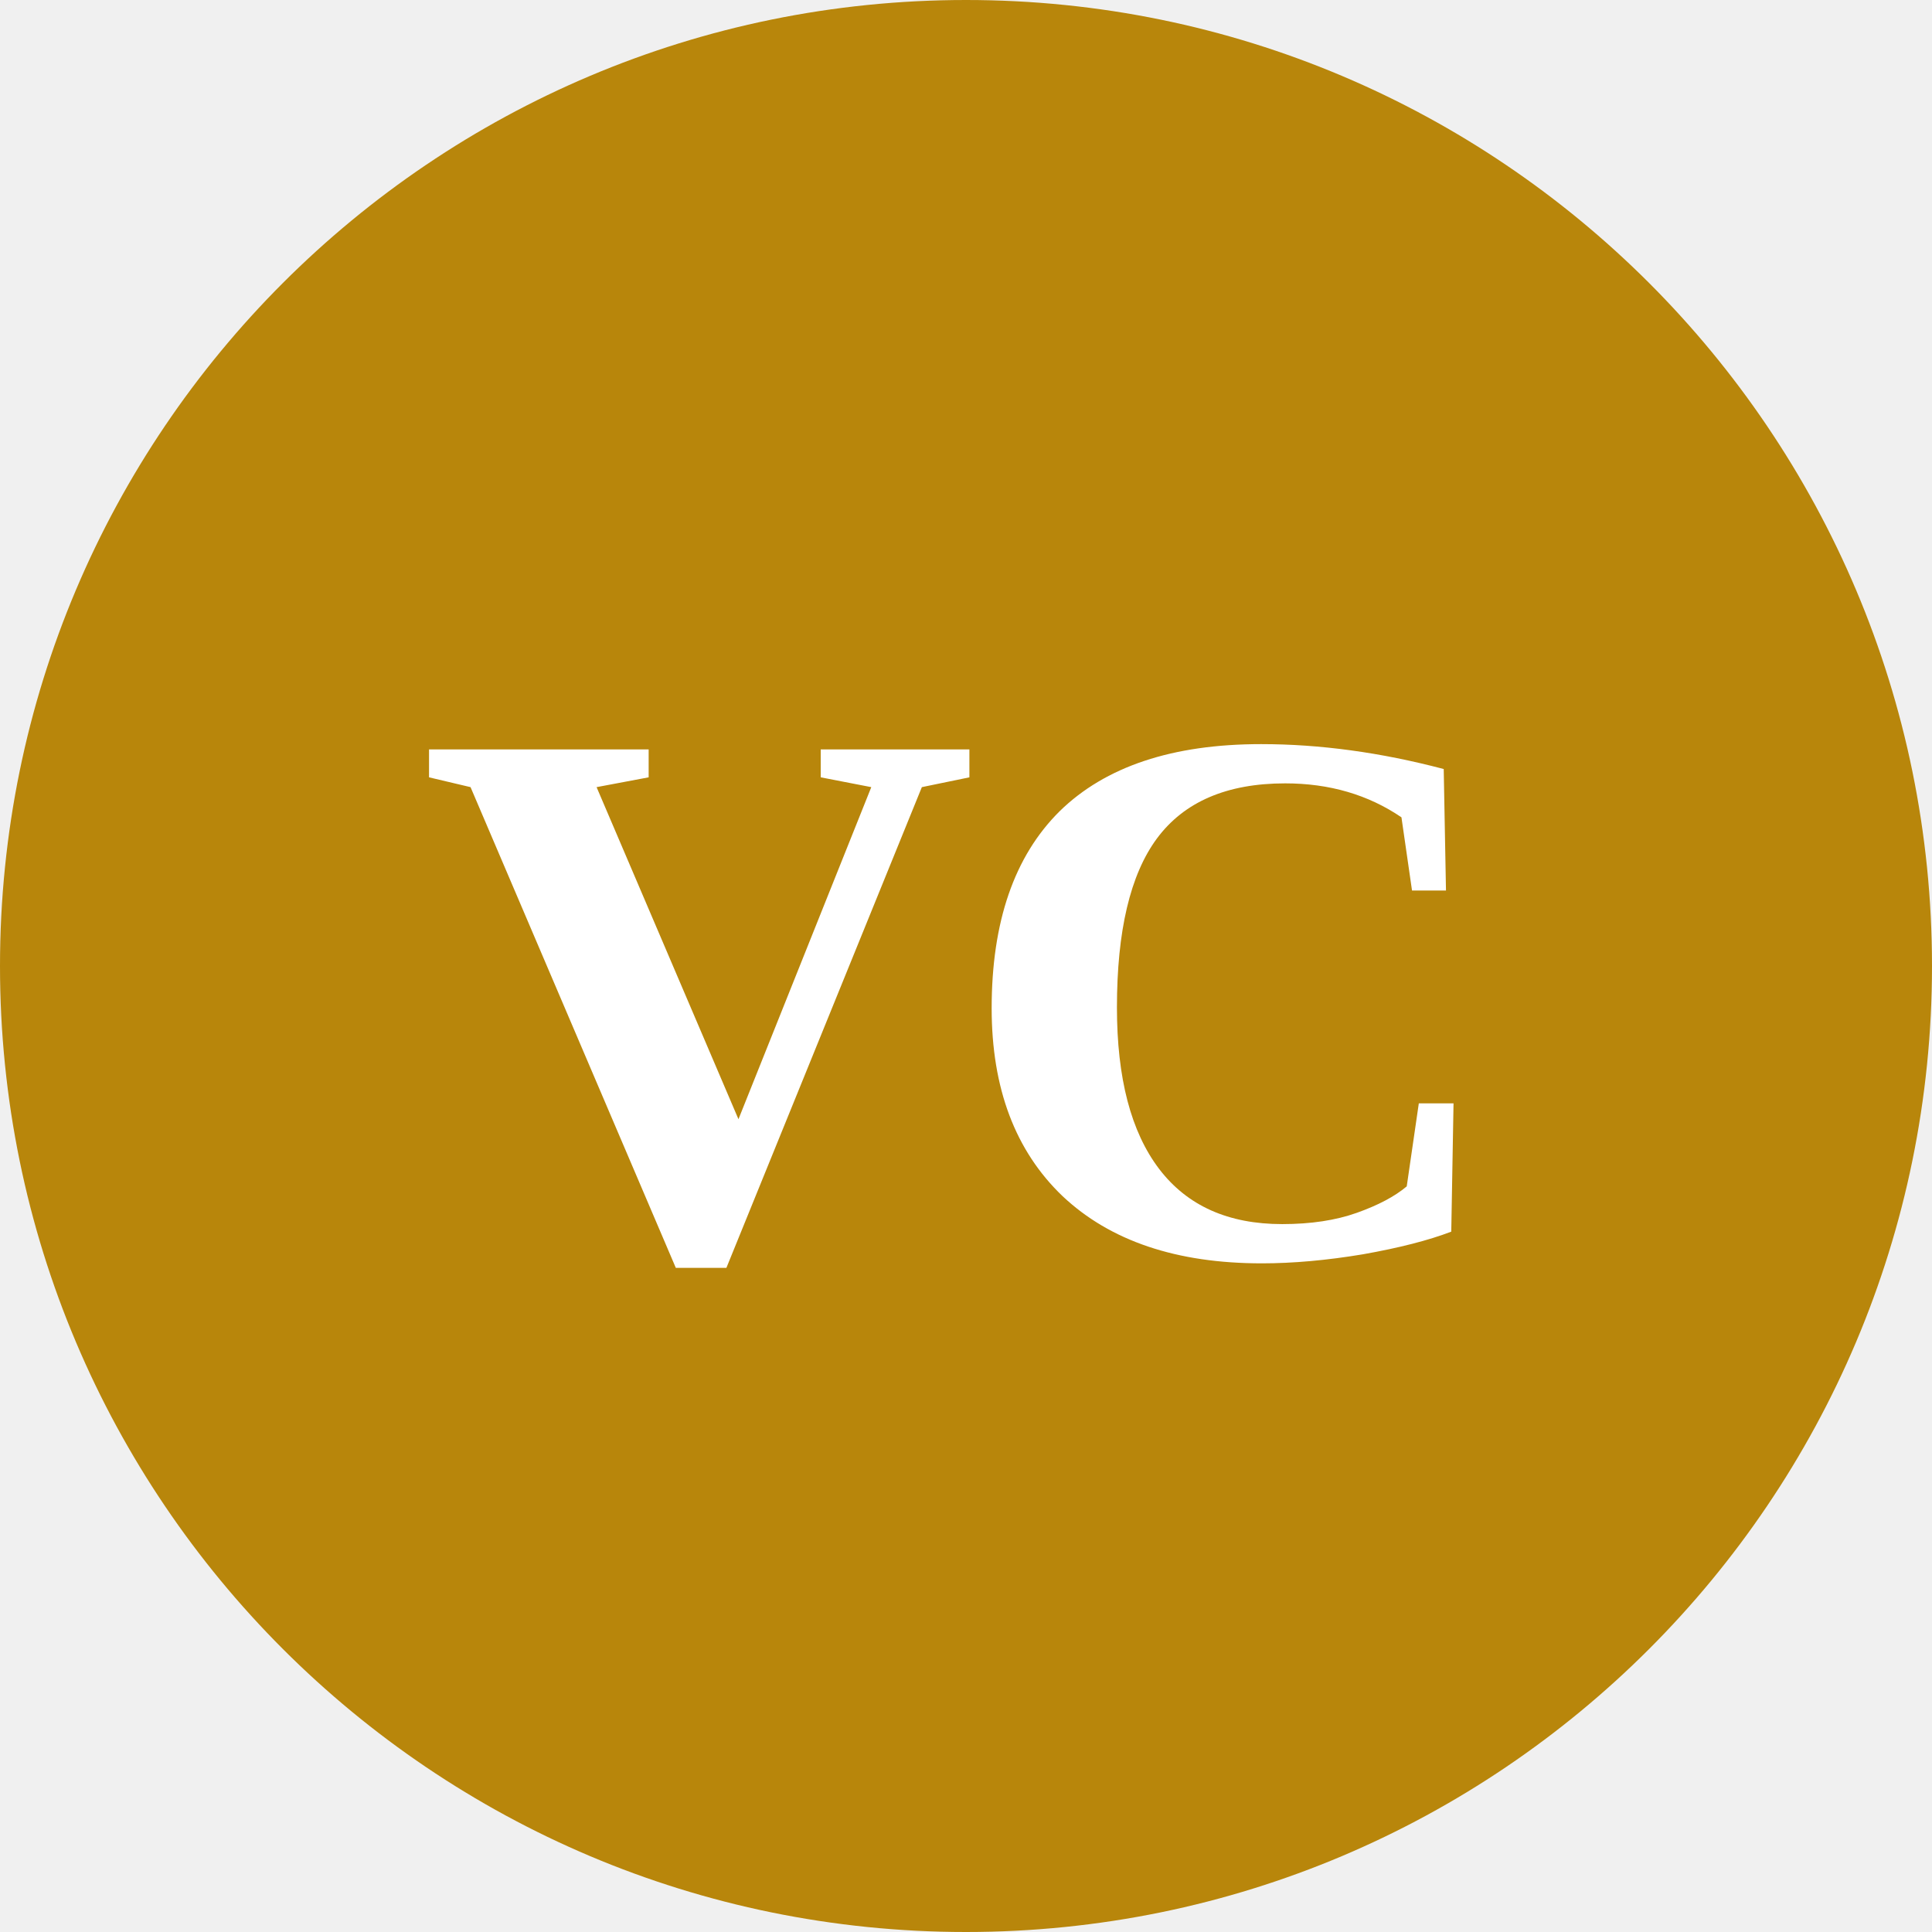
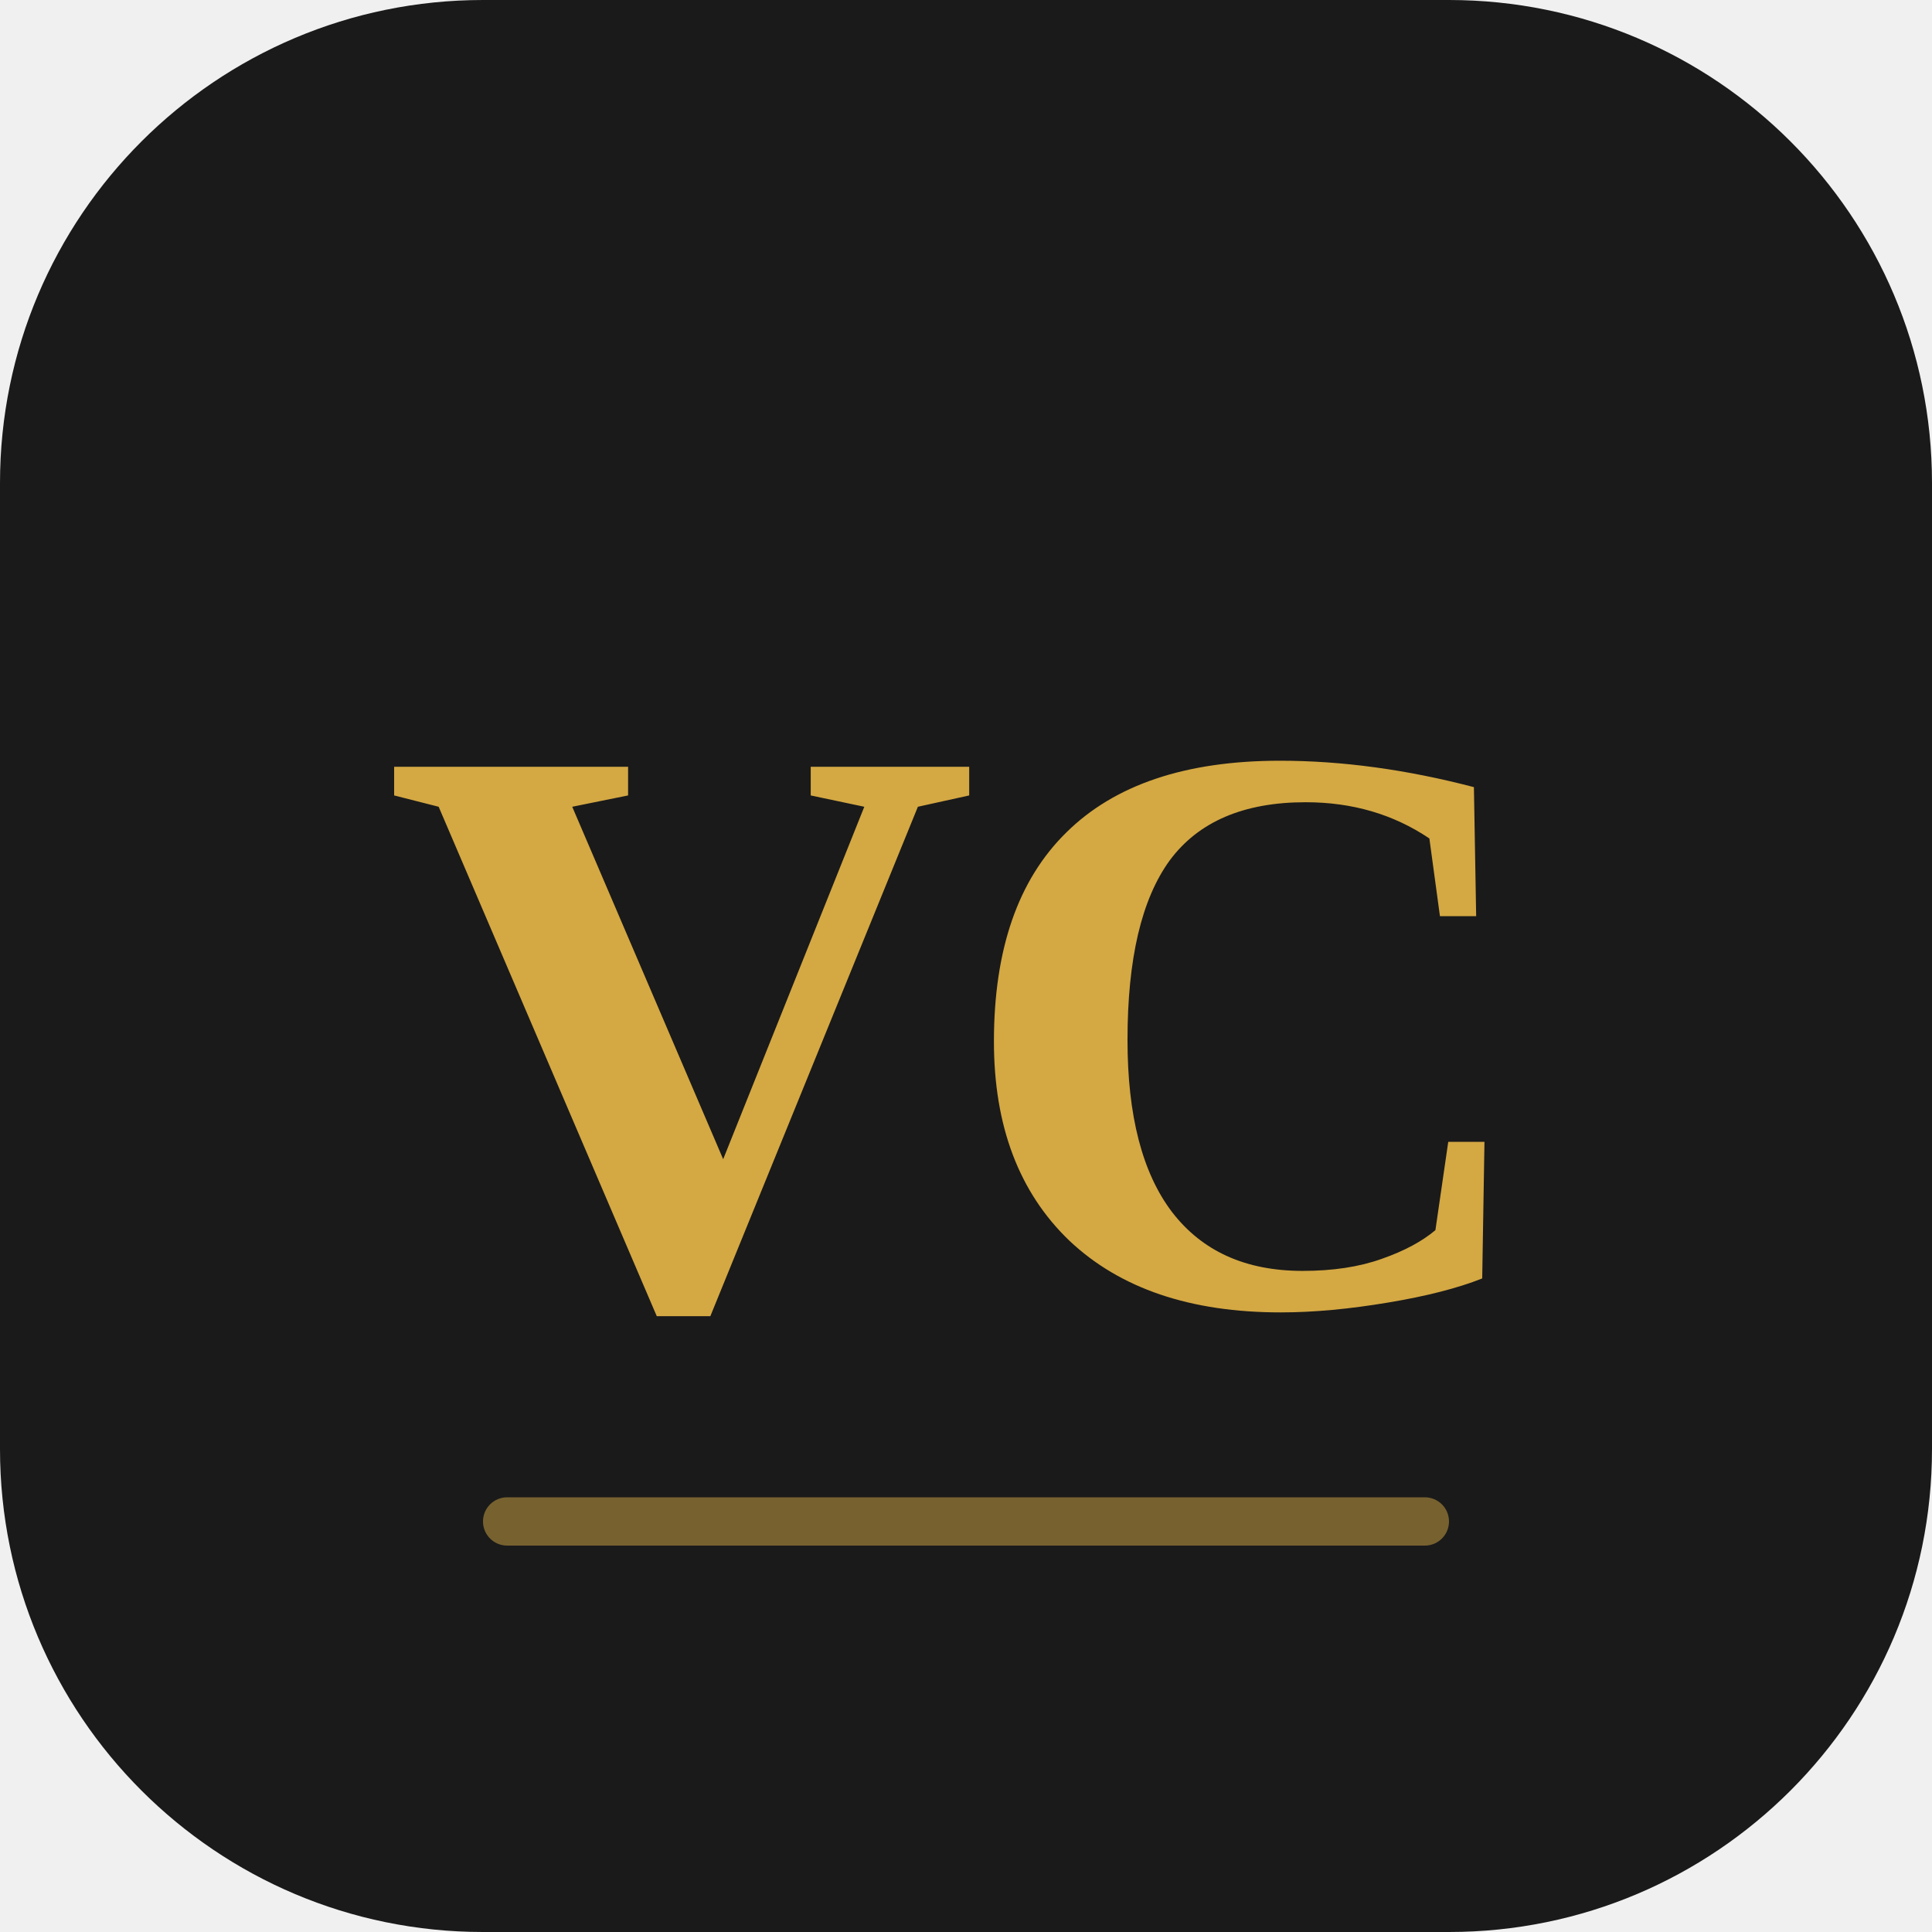
<svg xmlns="http://www.w3.org/2000/svg" viewBox="0 0 40 40" width="40" height="40">
-   <circle cx="20" cy="20" r="20" fill="#B8860B" />
-   <text x="20" y="26" text-anchor="middle" font-family="Georgia, 'Times New Roman', Times, serif" font-size="16" font-weight="bold" letter-spacing="-0.5" fill="white">VC</text>
+   <rect rx="10" width="40" height="40" fill="#1A1A1A" />
+   <text x="20" y="27" text-anchor="middle" font-family="Georgia, 'Times New Roman', serif" font-size="17" font-weight="700" letter-spacing="-0.5" fill="#D4A843">VC</text>
+   <rect x="10" y="31" width="20" height="1" rx="0.5" fill="#D4A843" opacity="0.5" />
</svg>
